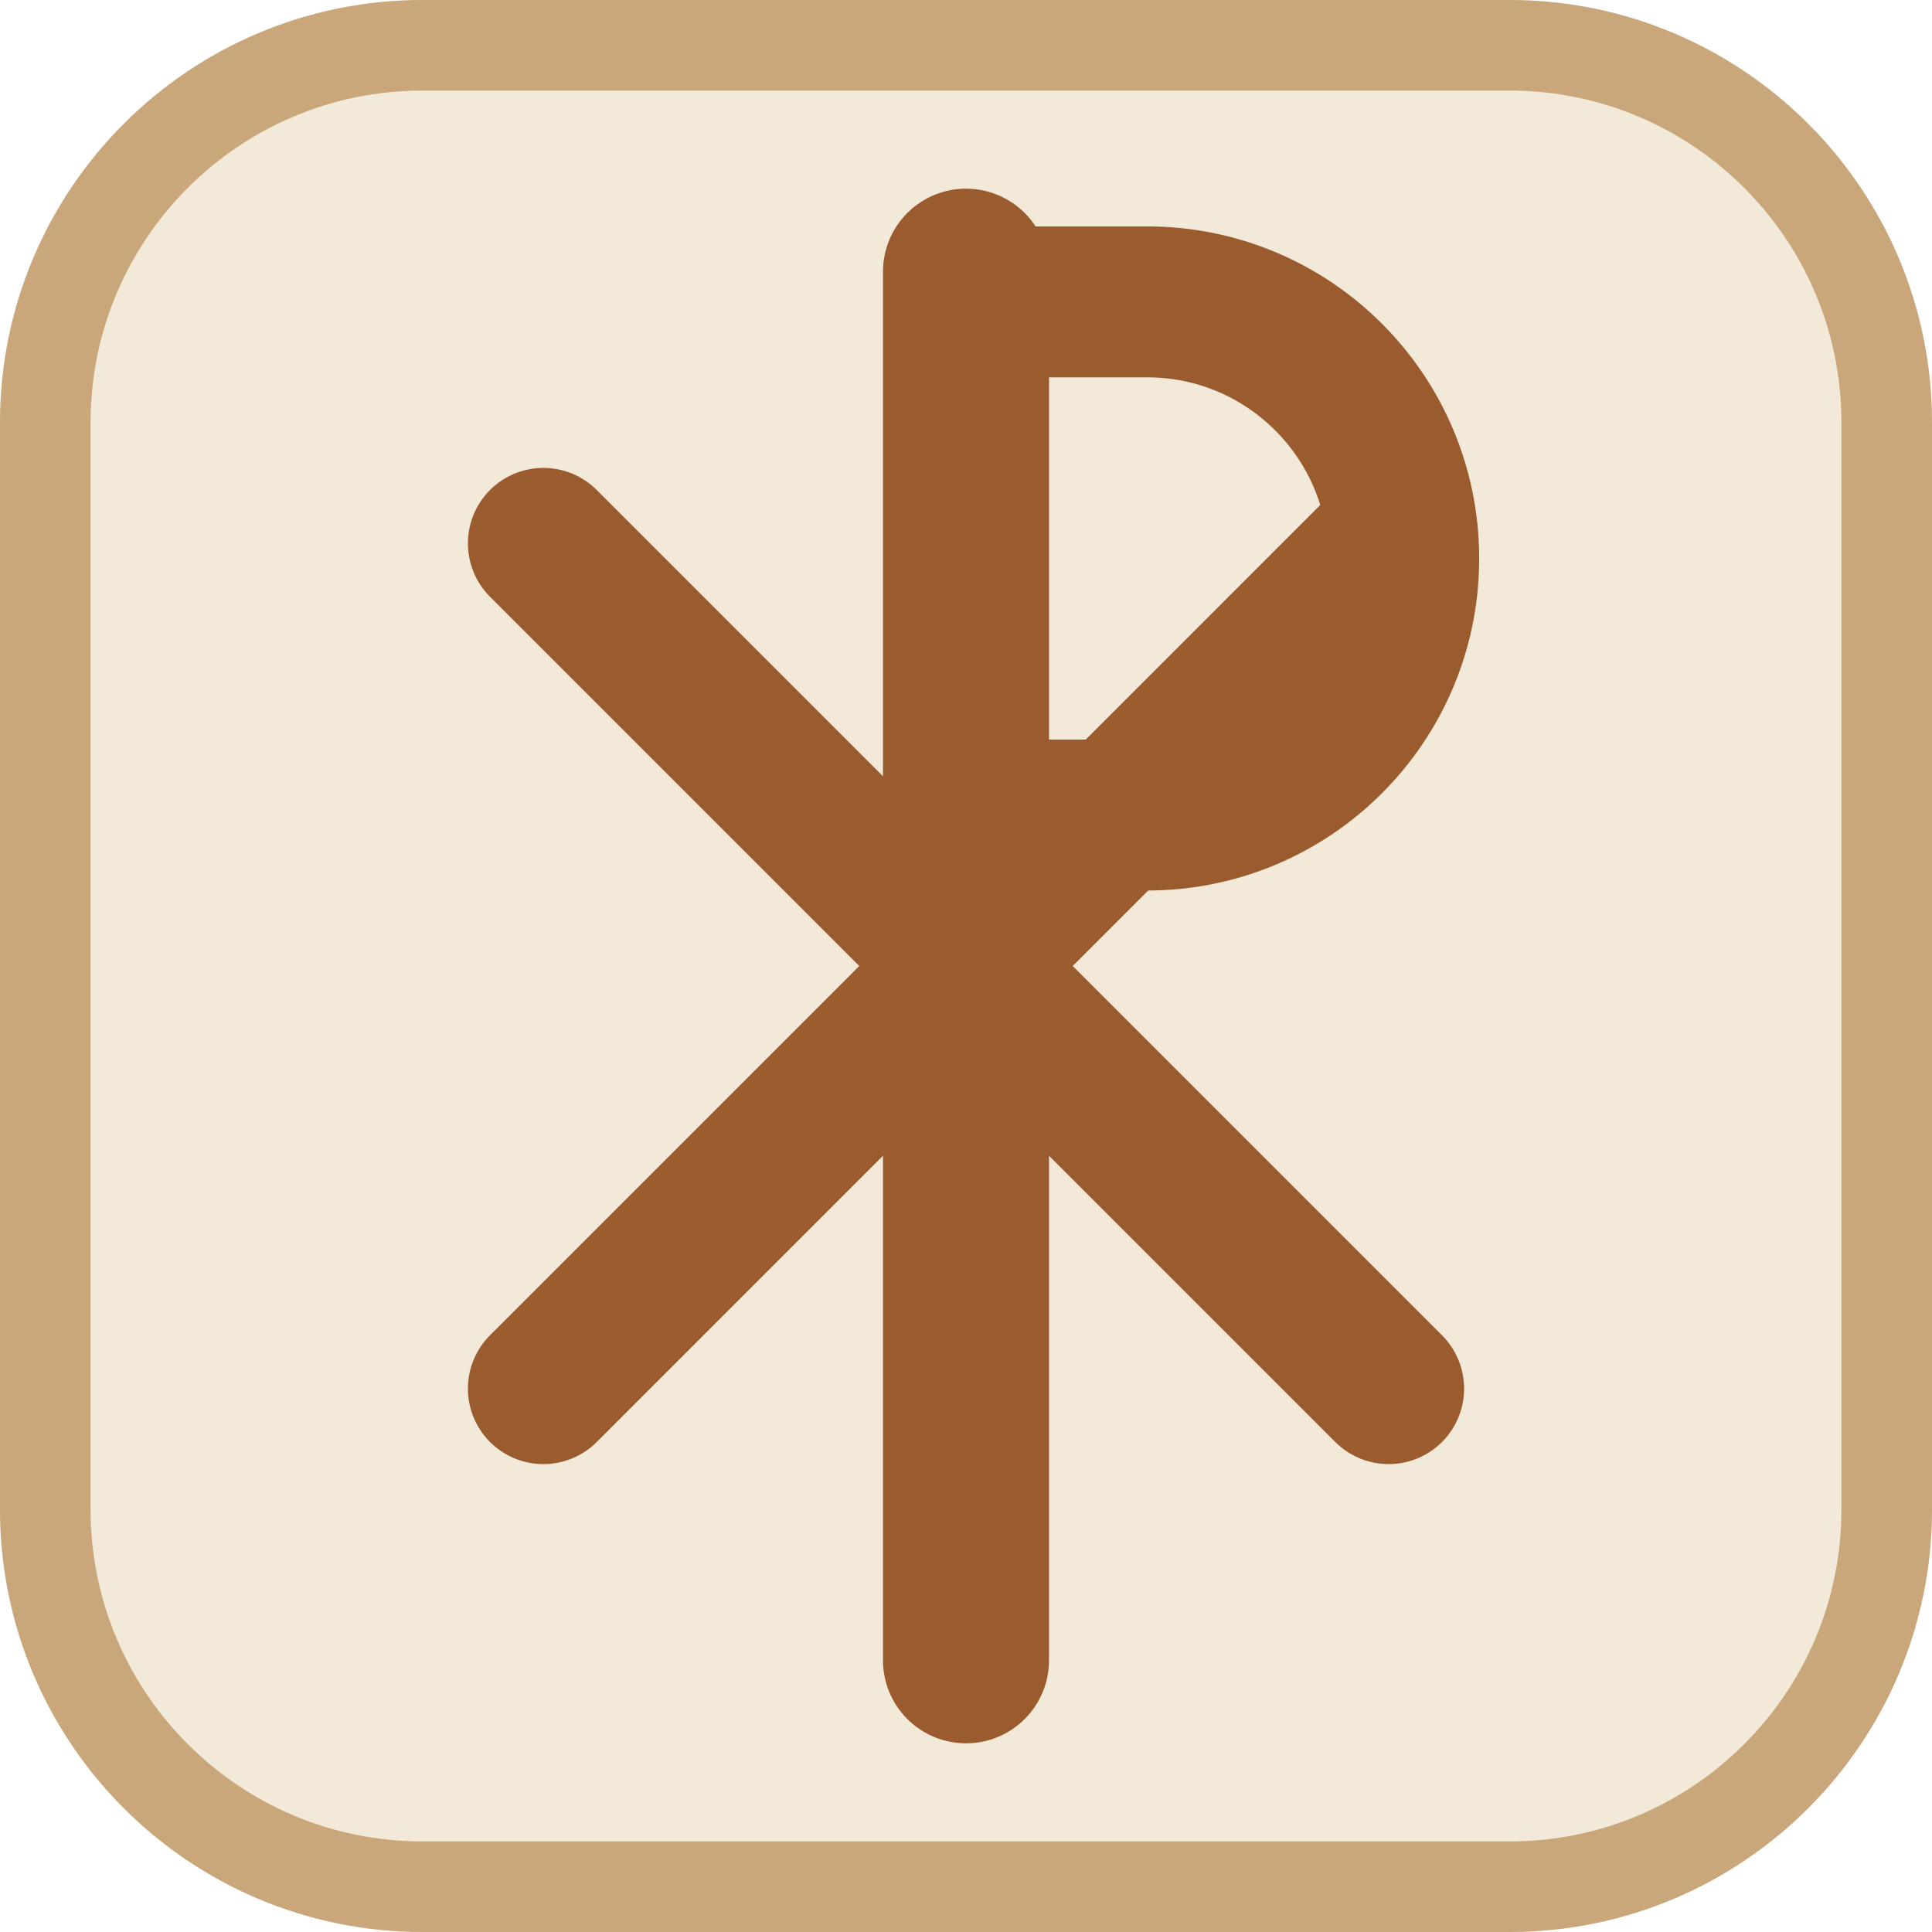
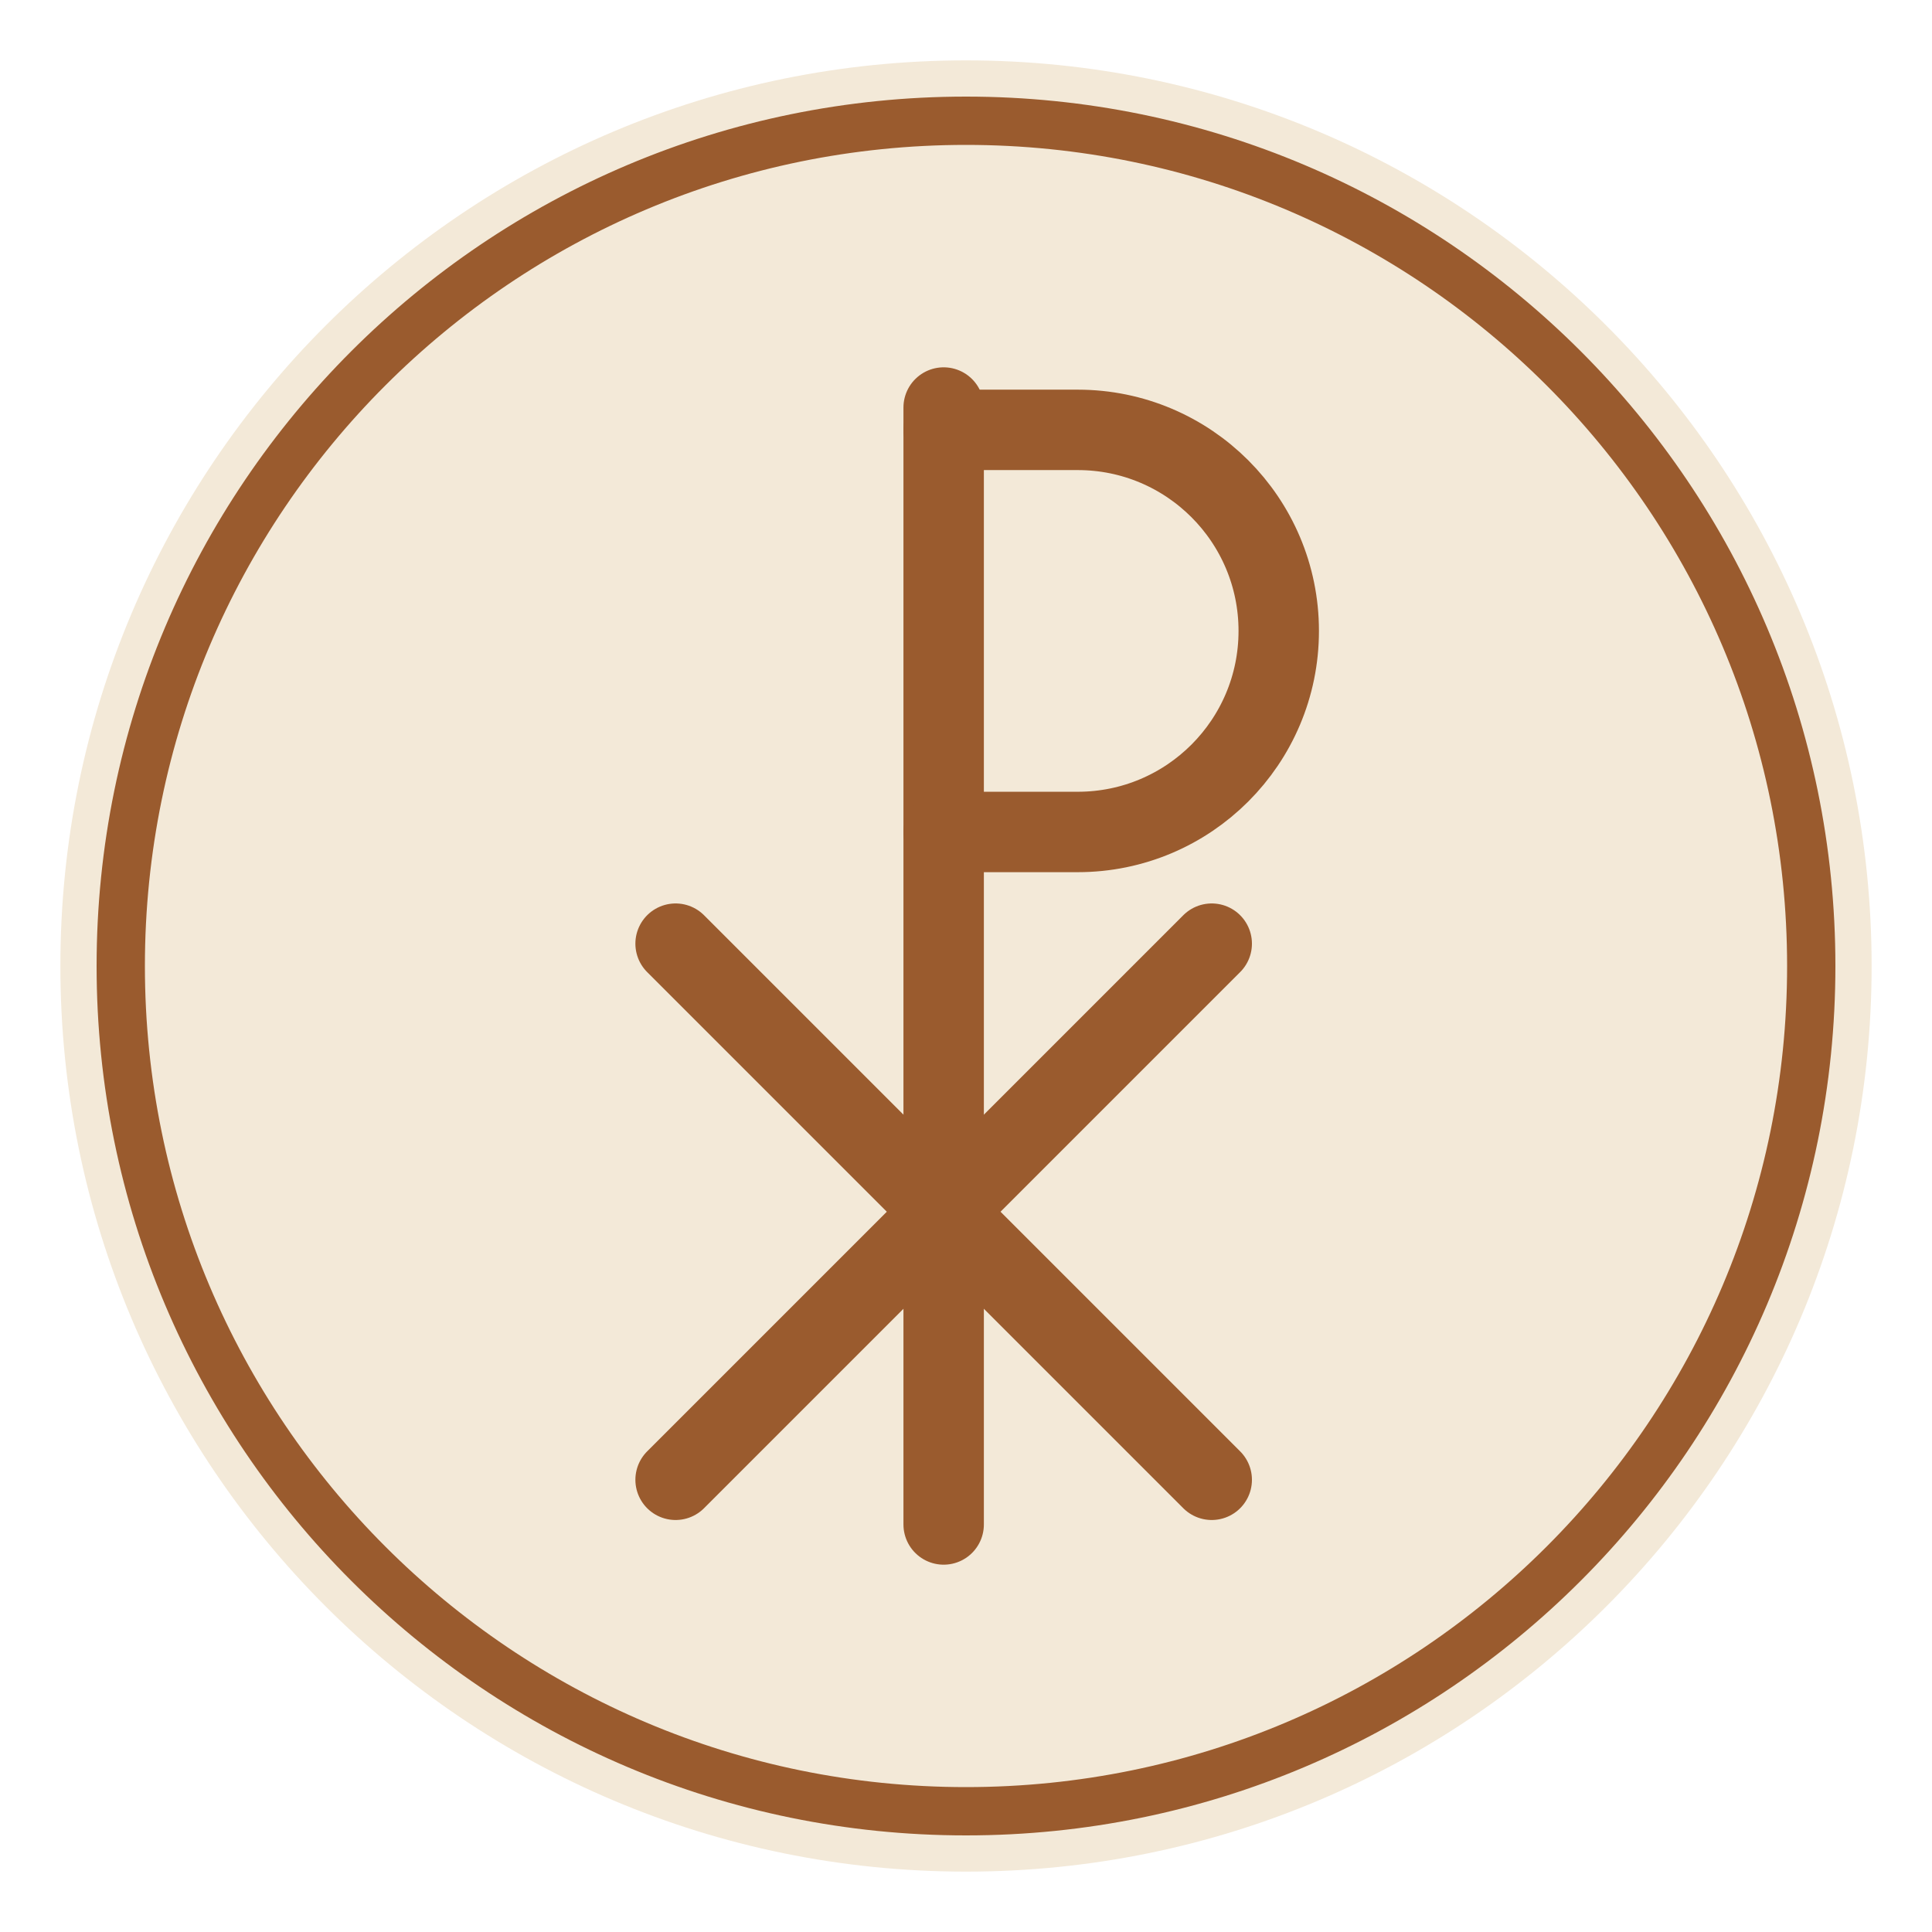
<svg xmlns="http://www.w3.org/2000/svg" viewBox="0 0 64 64">
-   <rect width="64" height="64" rx="14" fill="#f3e9d8" />
-   <rect x="1.5" y="1.5" width="61" height="61" rx="12.5" fill="none" stroke="#c9a77a" stroke-width="3" />
-   <g fill="none" stroke="#9a5b2e" stroke-linecap="round" stroke-linejoin="round">
-     <path d="M18 18 L46 46 M46 18 L18 46" stroke-width="5" />
-     <path d="M32 9 V55" stroke-width="5.5" />
-     <path d="M32 10 H38 a8.5 8.5 0 0 1 0 17 H32" stroke-width="5" />
+   <circle cx="32" cy="32" r="30" fill="#f3e9d8" />
+   <circle cx="32" cy="32" r="28" fill="none" stroke="#9a5b2e" stroke-width="1.6" />
+   <g fill="none" stroke="#9a5b2e" stroke-width="3.6" stroke-linecap="round" stroke-linejoin="round" transform="translate(8.32 8.32) scale(0.74)">
+     <path d="M31 7 V57" />
+     <path d="M31 8 H37 a9 9 0 0 1 0 18 H31" />
+     <path d="M19 31 L43 55 M43 31 L19 55" />
  </g>
</svg>
